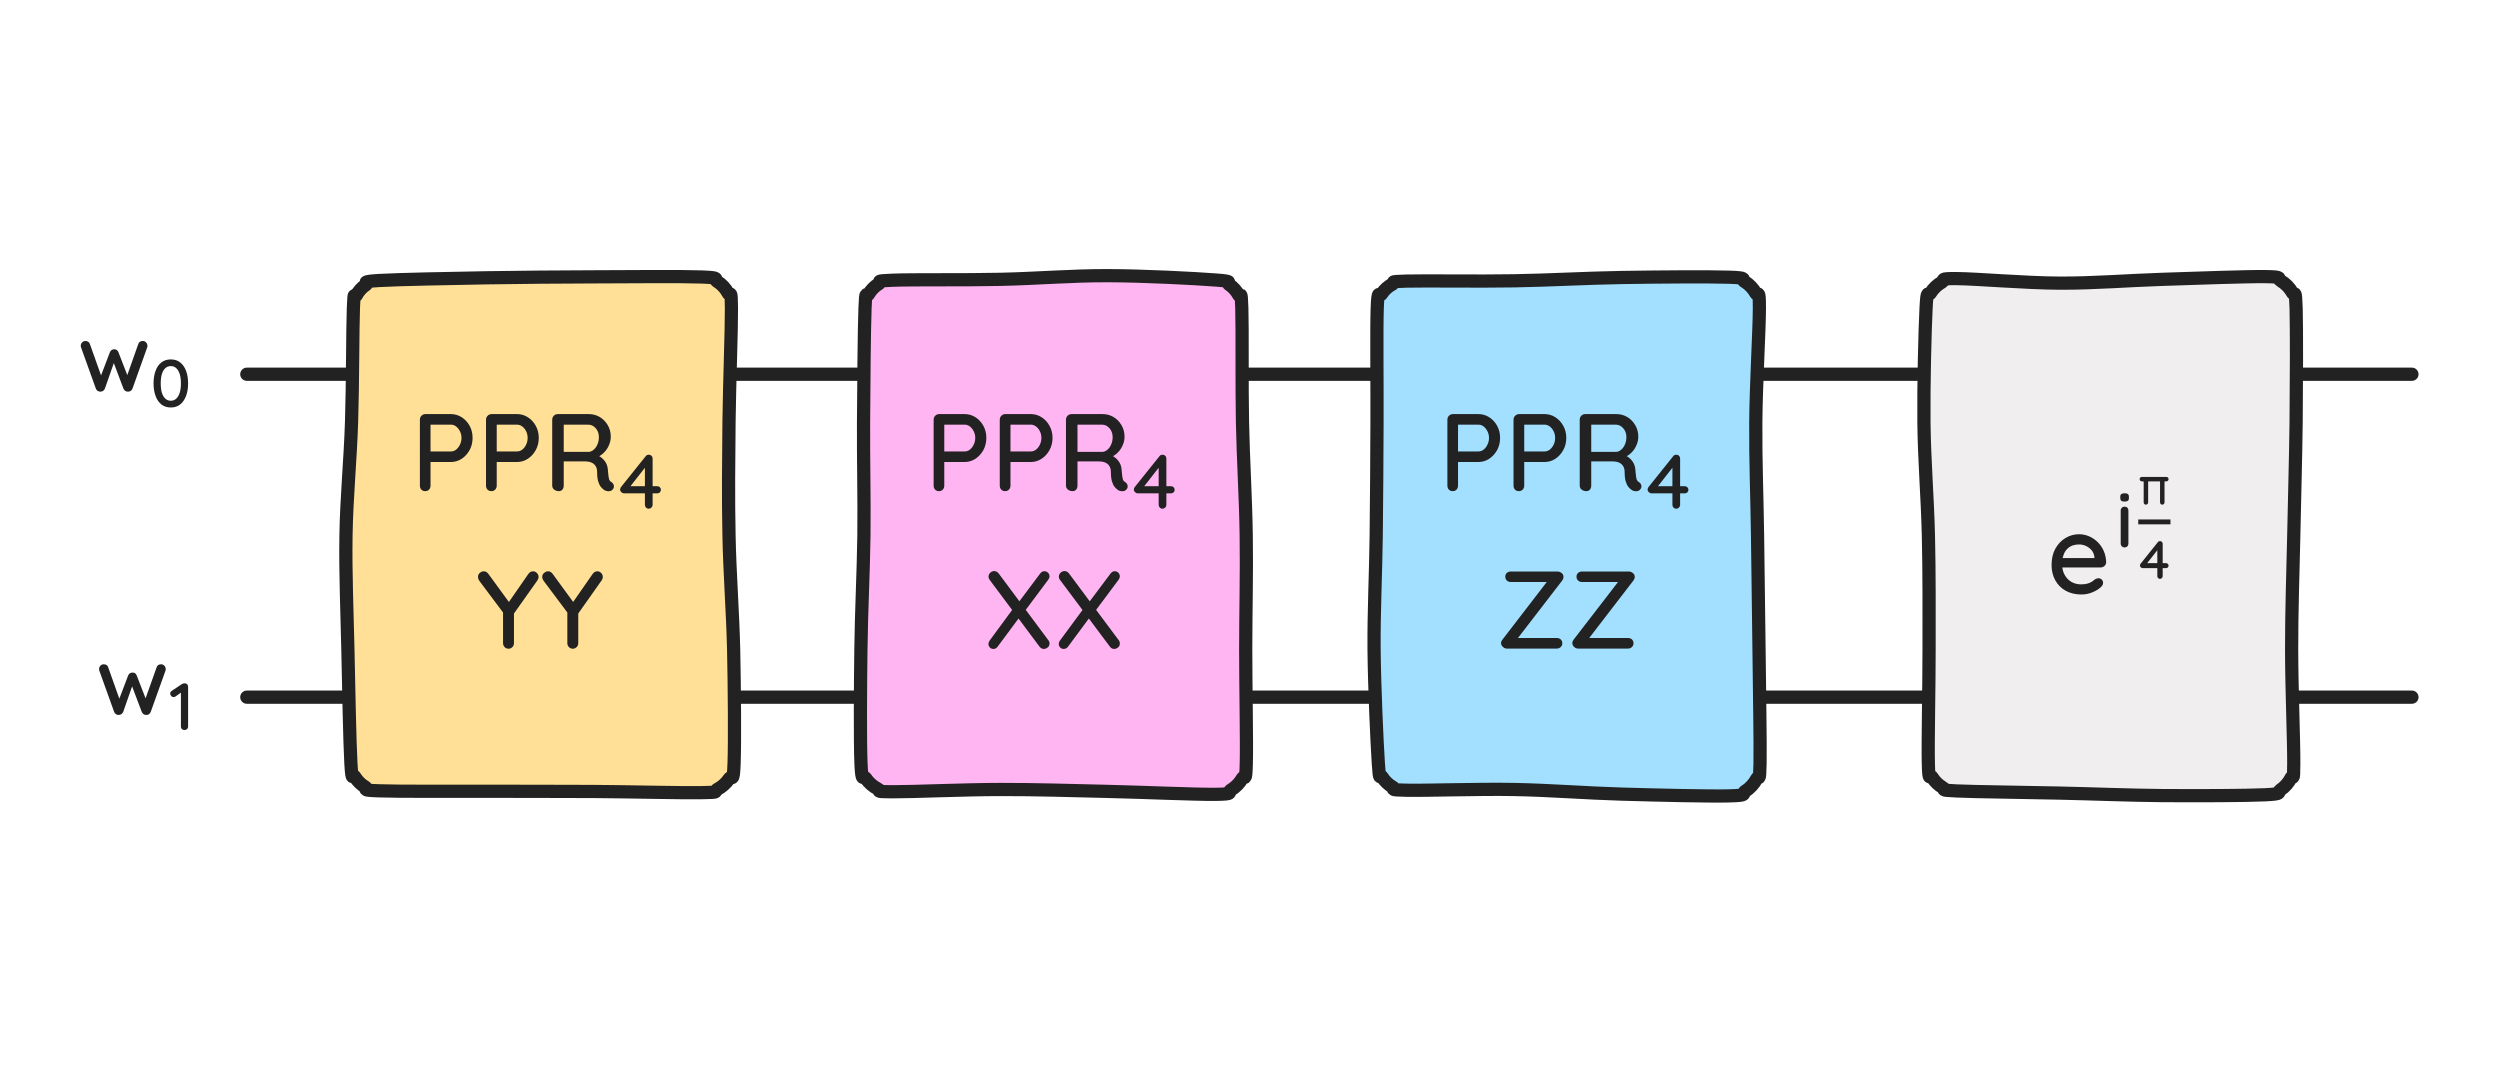
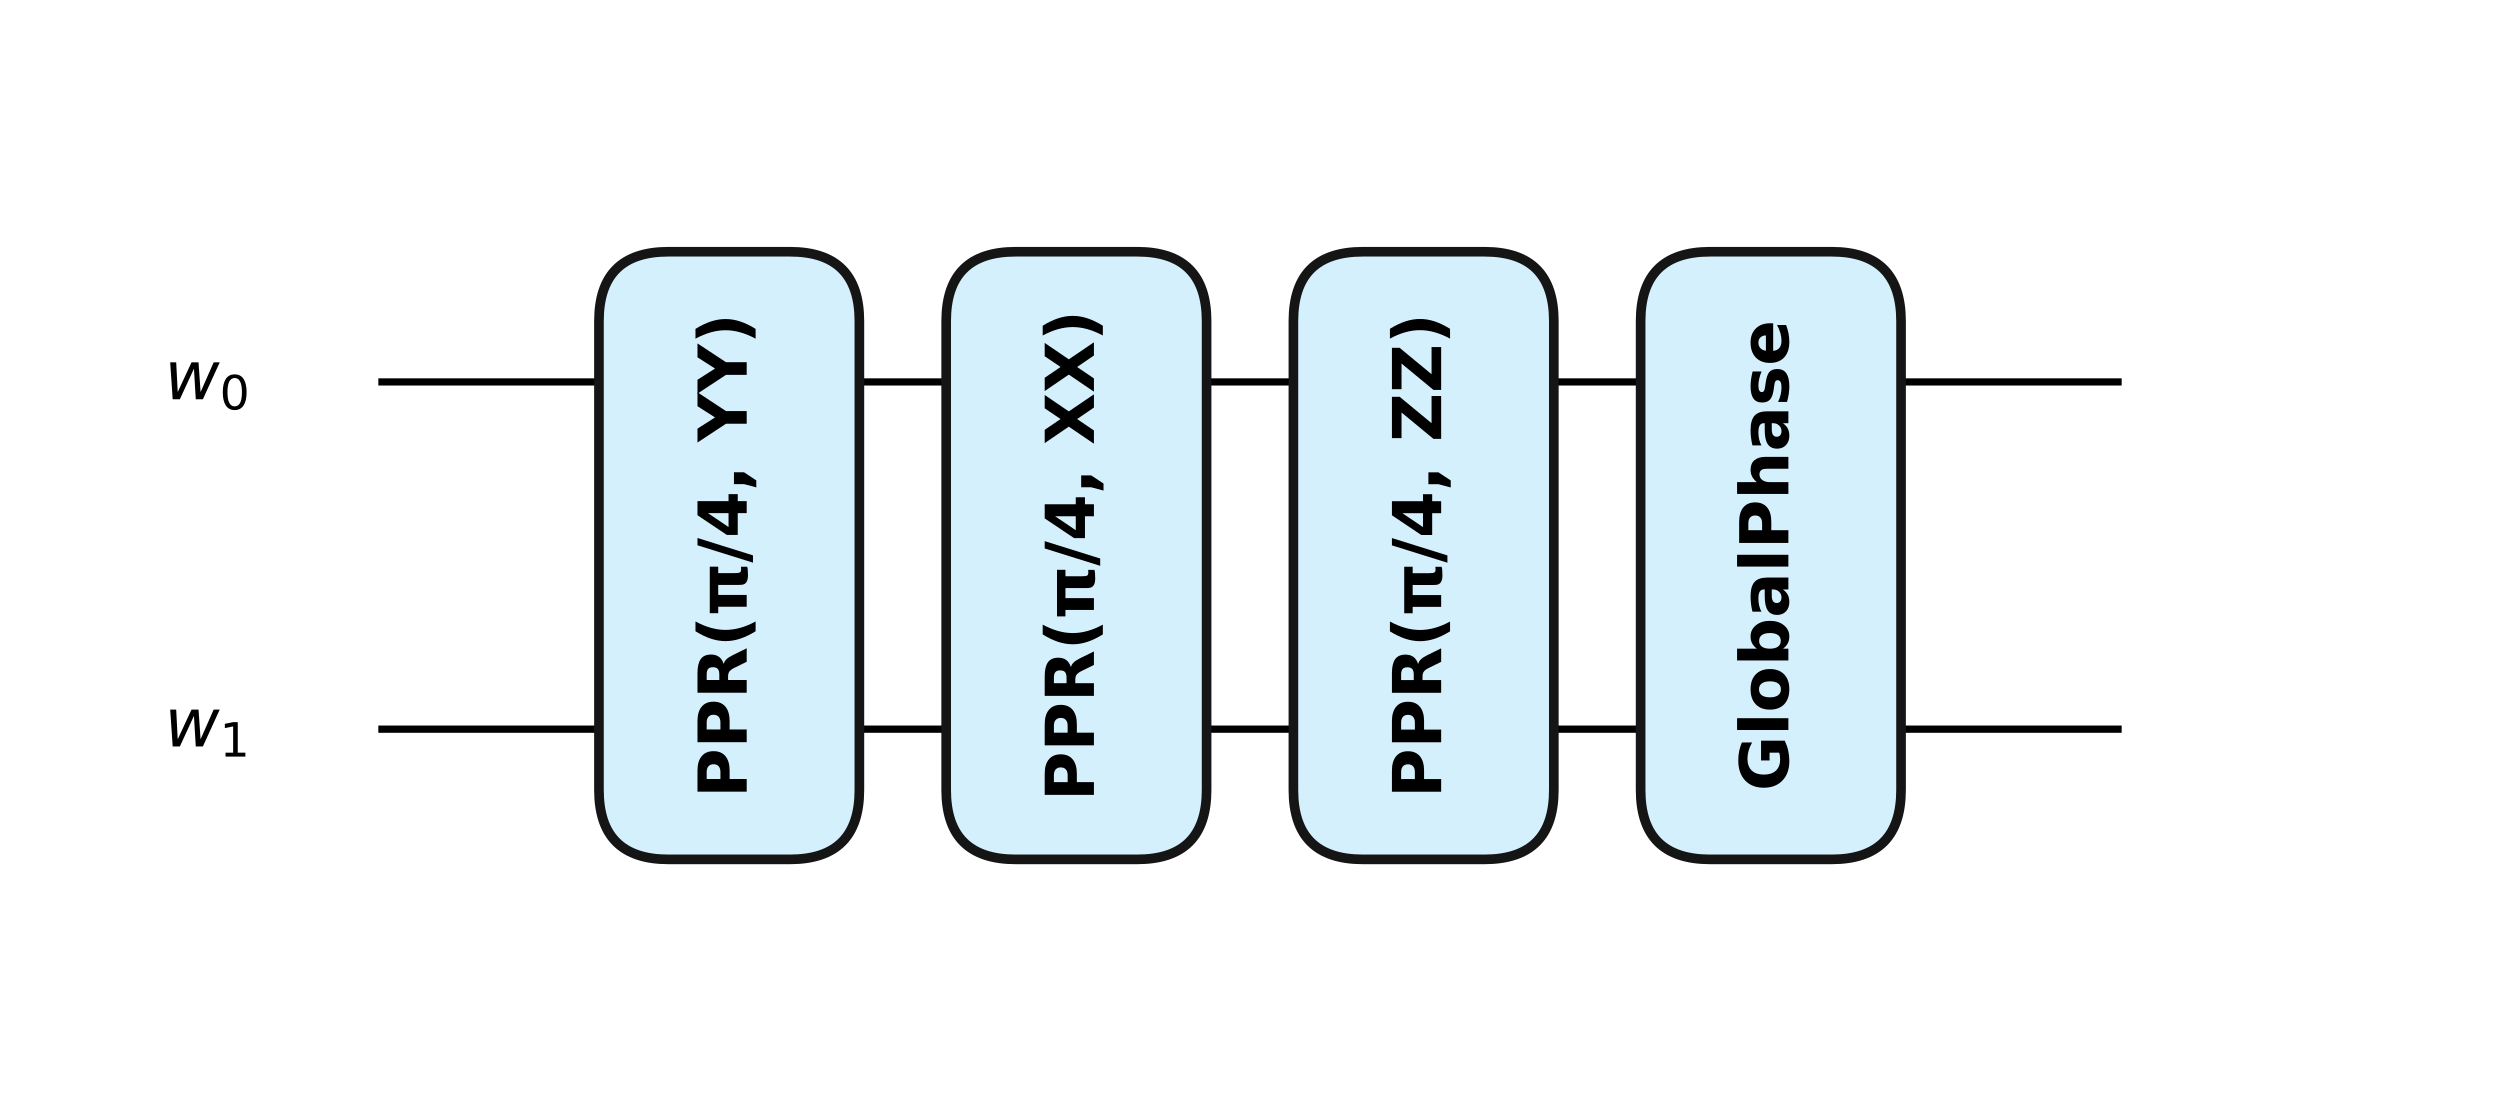
- <svg xmlns="http://www.w3.org/2000/svg" viewBox="-33.63 -50.99 340.63 145.98" width="340.63" height="145.98">
-   <g stroke-linecap="round" stroke-linejoin="round">
-     <path d="M0,0C2.23,0 8.94,0 13.41,0C17.88,0 22.35,0 26.82,0C31.29,0 35.76,0 40.23,0C44.7,0 49.17,0 53.64,0C58.11,0 62.58,0 67.05,0C71.52,0 75.98,0 80.45,0C84.92,0 89.39,0 93.86,0C98.33,0 102.8,0 107.27,0C111.74,0 116.21,0 120.68,0C125.15,0 129.62,0 134.09,0C138.56,0 143.03,0 147.5,0C151.97,0 156.44,0 160.91,0C165.38,0 169.85,0 174.32,0C178.79,0 183.26,0 187.73,0C192.2,0 196.67,0 201.14,0C205.61,0 210.08,0 214.55,0C219.02,0 223.48,0 227.95,0C232.42,0 236.89,0 241.36,0C245.83,0 250.3,0 254.77,0C259.24,0 263.71,0 268.18,0C272.65,0 277.12,0 281.59,0C286.06,0 292.77,0 295,0" fill="none" stroke="#222222" stroke-width="1.8" />
-     <path d="M0,44C2.23,44 8.94,44 13.41,44C17.88,44 22.35,44 26.82,44C31.29,44 35.76,44 40.23,44C44.7,44 49.17,44 53.64,44C58.11,44 62.58,44 67.05,44C71.52,44 75.98,44 80.45,44C84.92,44 89.39,44 93.86,44C98.33,44 102.8,44 107.27,44C111.74,44 116.21,44 120.68,44C125.15,44 129.62,44 134.09,44C138.56,44 143.03,44 147.5,44C151.97,44 156.44,44 160.91,44C165.38,44 169.85,44 174.32,44C178.79,44 183.26,44 187.73,44C192.2,44 196.67,44 201.14,44C205.61,44 210.08,44 214.55,44C219.02,44 223.48,44 227.95,44C232.42,44 236.89,44 241.36,44C245.83,44 250.3,44 254.77,44C259.24,44 263.71,44 268.18,44C272.65,44 277.12,44 281.59,44C286.06,44 292.77,44 295,44" fill="none" stroke="#222222" stroke-width="1.8" />
-     <path d="M64.1,-12.64C64.7,-12.27 65.25,-11.67 65.57,-11.06C65.89,-10.46 66.01,-11.93 66.03,-9C66.05,-6.07 65.76,1.33 65.7,6.5C65.65,11.67 65.59,16.83 65.7,22C65.8,27.17 66.21,32.33 66.33,37.5C66.44,42.67 66.5,50.06 66.39,53C66.29,55.94 66.09,54.54 65.7,55.14C65.31,55.73 64.68,56.27 64.07,56.58C63.45,56.9 64.79,56.97 62,57.01C59.21,57.06 52.22,56.88 47.33,56.85C42.44,56.82 37.56,56.84 32.67,56.82C27.78,56.81 20.76,56.86 18,56.76C15.24,56.67 16.67,56.55 16.13,56.24C15.59,55.93 15.07,55.42 14.74,54.88C14.42,54.34 14.35,55.9 14.18,53C14.02,50.1 13.88,42.67 13.77,37.5C13.66,32.33 13.43,27.17 13.51,22C13.59,16.83 14.11,11.67 14.27,6.5C14.44,1.33 14.41,-6.12 14.52,-9C14.63,-11.88 14.66,-10.24 14.94,-10.77C15.21,-11.29 15.67,-11.82 16.18,-12.15C16.69,-12.48 15.25,-12.6 18,-12.77C20.75,-12.93 27.78,-13.05 32.67,-13.14C37.56,-13.22 42.44,-13.25 47.33,-13.27C52.22,-13.29 59.21,-13.35 62,-13.25C64.79,-13.14 63.51,-13 64.1,-12.64Z" fill="#FFE096" stroke="#222222" stroke-width="1.8" />
-     <path d="M133.86,-12.21C134.38,-11.87 134.85,-11.34 135.13,-10.81C135.42,-10.27 135.48,-11.88 135.57,-9C135.66,-6.12 135.56,1.33 135.66,6.5C135.76,11.67 136.1,16.83 136.17,22C136.25,27.17 136.1,32.33 136.1,37.5C136.1,42.67 136.26,50.07 136.18,53C136.11,55.93 135.97,54.48 135.62,55.09C135.27,55.7 134.71,56.28 134.1,56.64C133.5,57 134.79,57.21 132,57.24C129.21,57.27 122.22,56.95 117.33,56.84C112.44,56.73 107.56,56.57 102.67,56.58C97.78,56.58 90.78,56.9 88,56.89C85.22,56.88 86.58,56.8 85.98,56.5C85.37,56.2 84.75,55.68 84.37,55.1C83.98,54.51 83.8,55.93 83.68,53C83.56,50.07 83.6,42.67 83.67,37.5C83.73,32.33 84.01,27.17 84.08,22C84.14,16.83 84,11.67 84.03,6.5C84.06,1.33 84.12,-6.1 84.23,-9C84.34,-11.9 84.4,-10.35 84.71,-10.9C85.02,-11.45 85.54,-11.99 86.09,-12.31C86.64,-12.63 85.24,-12.71 88,-12.81C90.76,-12.92 97.78,-12.82 102.67,-12.93C107.56,-13.03 112.44,-13.45 117.33,-13.43C122.22,-13.42 129.25,-13.05 132,-12.84C134.75,-12.64 133.33,-12.55 133.86,-12.21Z" fill="#FFB5F1" stroke="#222222" stroke-width="1.8" />
-     <path d="M204.09,-12.62C204.69,-12.26 205.25,-11.67 205.58,-11.07C205.92,-10.47 206.09,-11.93 206.09,-9C206.09,-6.07 205.64,1.33 205.6,6.5C205.56,11.67 205.77,16.83 205.84,22C205.91,27.17 205.98,32.33 206.04,37.5C206.09,42.67 206.23,50.06 206.18,53C206.12,55.94 206.04,54.51 205.71,55.14C205.38,55.78 204.81,56.41 204.19,56.79C203.57,57.18 204.81,57.38 202,57.45C199.19,57.52 192.22,57.35 187.33,57.21C182.44,57.07 177.56,56.67 172.67,56.58C167.78,56.49 160.76,56.74 158,56.68C155.24,56.63 156.67,56.54 156.13,56.25C155.58,55.95 155.04,55.44 154.71,54.9C154.39,54.36 154.35,55.9 154.17,53C153.98,50.1 153.64,42.67 153.59,37.5C153.55,32.33 153.82,27.17 153.88,22C153.95,16.83 153.96,11.67 153.99,6.5C154.01,1.33 153.92,-6.09 154.02,-9C154.13,-11.91 154.28,-10.4 154.63,-10.95C154.97,-11.5 155.54,-11.99 156.1,-12.28C156.67,-12.57 155.24,-12.61 158,-12.69C160.76,-12.76 167.78,-12.64 172.67,-12.73C177.56,-12.81 182.44,-13.1 187.33,-13.18C192.22,-13.26 199.21,-13.31 202,-13.22C204.79,-13.12 203.49,-12.97 204.09,-12.62Z" fill="#A3E0FF" stroke="#222222" stroke-width="1.8" />
-     <path d="M277.15,-12.72C277.77,-12.36 278.35,-11.76 278.7,-11.13C279.04,-10.51 279.13,-11.94 279.22,-9C279.3,-6.06 279.27,1.33 279.22,6.5C279.16,11.67 279,16.83 278.9,22C278.79,27.17 278.6,32.33 278.61,37.5C278.61,42.67 278.92,50.08 278.9,53C278.89,55.92 278.81,54.42 278.51,55.03C278.21,55.63 277.68,56.25 277.1,56.63C276.51,57.01 277.68,57.17 275,57.3C272.32,57.43 265.67,57.44 261,57.41C256.33,57.37 251.67,57.17 247,57.07C242.33,56.96 235.65,56.9 233,56.78C230.35,56.66 231.64,56.62 231.08,56.32C230.53,56.01 229.98,55.49 229.65,54.94C229.32,54.38 229.18,55.91 229.11,53C229.04,50.09 229.21,42.67 229.21,37.5C229.21,32.33 229.24,27.17 229.12,22C229,16.83 228.56,11.67 228.51,6.5C228.46,1.33 228.65,-6.07 228.8,-9C228.95,-11.93 229.05,-10.48 229.41,-11.07C229.77,-11.66 230.36,-12.22 230.95,-12.54C231.55,-12.87 230.33,-13.05 233,-13.03C235.67,-13.01 242.33,-12.43 247,-12.41C251.67,-12.39 256.33,-12.78 261,-12.93C265.67,-13.08 272.31,-13.33 275,-13.3C277.69,-13.27 276.53,-13.08 277.15,-12.72Z" fill="#F0EEEF" stroke="#222222" stroke-width="1.8" />
-     <path d="M27.81,5.43Q28.6,5.43 29.28,5.86Q29.95,6.29 30.36,7.03Q30.76,7.76 30.76,8.67Q30.76,9.59 30.36,10.33Q29.95,11.07 29.28,11.52Q28.6,11.96 27.81,11.96L24.91,11.96L25.03,11.72L25.03,15.17Q25.03,15.5 24.83,15.72Q24.63,15.93 24.3,15.93Q23.98,15.93 23.78,15.72Q23.58,15.5 23.58,15.17L23.58,6.2Q23.58,5.87 23.8,5.65Q24.03,5.43 24.34,5.43L27.81,5.43ZM27.81,10.52Q28.2,10.52 28.52,10.27Q28.84,10.01 29.04,9.59Q29.25,9.17 29.25,8.67Q29.25,8.18 29.04,7.78Q28.84,7.37 28.52,7.12Q28.2,6.87 27.81,6.87L24.88,6.87L25.03,6.65L25.03,10.72L24.9,10.52L27.81,10.52ZM36.82,5.43Q37.62,5.43 38.29,5.86Q38.97,6.29 39.37,7.03Q39.78,7.76 39.78,8.67Q39.78,9.59 39.37,10.33Q38.97,11.07 38.29,11.52Q37.62,11.96 36.82,11.96L33.93,11.96L34.05,11.72L34.05,15.17Q34.05,15.5 33.84,15.72Q33.64,15.93 33.31,15.93Q33,15.93 32.79,15.72Q32.59,15.5 32.59,15.17L32.59,6.2Q32.59,5.87 32.82,5.65Q33.04,5.43 33.36,5.43L36.82,5.43ZM36.82,10.52Q37.21,10.52 37.53,10.27Q37.86,10.01 38.06,9.59Q38.26,9.17 38.26,8.67Q38.26,8.18 38.06,7.78Q37.86,7.37 37.53,7.12Q37.21,6.87 36.82,6.87L33.9,6.87L34.05,6.65L34.05,10.72L33.91,10.52L36.82,10.52ZM42.51,15.93Q42.15,15.93 41.87,15.72Q41.61,15.5 41.61,15.17L41.61,6.2Q41.61,5.87 41.83,5.65Q42.06,5.43 42.37,5.43L46.6,5.43Q47.41,5.43 48.09,5.83Q48.76,6.23 49.17,6.93Q49.59,7.62 49.59,8.52Q49.59,9.12 49.34,9.67Q49.11,10.22 48.7,10.64Q48.3,11.06 47.79,11.27L47.62,10.98Q48.09,11.15 48.43,11.46Q48.78,11.77 48.98,12.18Q49.18,12.59 49.2,13.12Q49.24,13.58 49.28,13.89Q49.32,14.2 49.39,14.39Q49.47,14.58 49.66,14.69Q49.93,14.84 50,15.14Q50.07,15.44 49.87,15.68Q49.74,15.86 49.53,15.91Q49.33,15.97 49.12,15.93Q48.91,15.89 48.76,15.82Q48.52,15.67 48.27,15.39Q48.03,15.11 47.88,14.62Q47.73,14.12 47.73,13.31Q47.73,12.93 47.61,12.67Q47.49,12.4 47.27,12.22Q47.07,12.05 46.78,11.97Q46.5,11.88 46.15,11.88L42.97,11.88L43.18,11.58L43.18,15.17Q43.18,15.5 43,15.72Q42.82,15.93 42.51,15.93ZM42.99,10.58L46.57,10.58Q46.92,10.57 47.24,10.3Q47.56,10.04 47.76,9.59Q47.97,9.14 47.97,8.57Q47.97,7.85 47.54,7.36Q47.11,6.87 46.53,6.87L43.02,6.87L43.18,6.48L43.18,10.9L42.99,10.58ZM54.76,18.32Q54.53,18.32 54.39,18.16Q54.24,18.01 54.24,17.78L54.24,12.44L54.43,12.5L52.16,15.4L52.11,15.26L55.93,15.26Q56.14,15.26 56.28,15.4Q56.42,15.54 56.42,15.75Q56.42,15.95 56.28,16.09Q56.14,16.23 55.93,16.23L51.38,16.23Q51.2,16.23 51.03,16.07Q50.86,15.92 50.86,15.71Q50.86,15.51 51,15.35L54.34,11.18Q54.41,11.07 54.52,11.02Q54.64,10.97 54.77,10.97Q55,10.97 55.14,11.12Q55.29,11.27 55.29,11.5L55.29,17.78Q55.29,18.01 55.13,18.16Q54.98,18.32 54.76,18.32Z" fill="#222222" stroke="none" />
-     <path d="M39,26.85Q39.28,26.85 39.51,27.07Q39.75,27.29 39.75,27.62Q39.75,27.74 39.71,27.85Q39.67,27.96 39.6,28.08L36.16,32.94L36.4,32.06L36.4,36.63Q36.4,36.96 36.18,37.18Q35.95,37.4 35.66,37.4Q35.35,37.4 35.13,37.18Q34.91,36.96 34.91,36.63L34.91,32.18L35.02,32.61L31.71,28.19Q31.59,28.02 31.54,27.88Q31.5,27.74 31.5,27.6Q31.5,27.27 31.76,27.06Q32.02,26.85 32.29,26.85Q32.65,26.85 32.91,27.2L35.91,31.31L35.55,31.26L38.36,27.21Q38.62,26.85 39,26.85ZM47.75,26.85Q48.04,26.85 48.27,27.07Q48.5,27.29 48.5,27.62Q48.5,27.74 48.47,27.85Q48.43,27.96 48.35,28.08L44.92,32.94L45.16,32.06L45.16,36.63Q45.16,36.96 44.94,37.18Q44.71,37.4 44.42,37.4Q44.11,37.4 43.89,37.18Q43.67,36.96 43.67,36.63L43.67,32.18L43.78,32.61L40.47,28.19Q40.35,28.02 40.3,27.88Q40.25,27.74 40.25,27.6Q40.25,27.27 40.52,27.06Q40.78,26.85 41.05,26.85Q41.41,26.85 41.67,27.2L44.67,31.31L44.3,31.26L47.12,27.21Q47.38,26.85 47.75,26.85Z" fill="#222222" stroke="none" />
-     <path d="M97.81,5.43Q98.6,5.43 99.28,5.86Q99.95,6.29 100.36,7.03Q100.76,7.76 100.76,8.67Q100.76,9.59 100.36,10.33Q99.95,11.07 99.28,11.52Q98.6,11.96 97.81,11.96L94.91,11.96L95.03,11.72L95.03,15.17Q95.03,15.5 94.83,15.72Q94.63,15.93 94.3,15.93Q93.98,15.93 93.78,15.72Q93.58,15.5 93.58,15.17L93.58,6.2Q93.58,5.87 93.8,5.65Q94.03,5.43 94.34,5.43L97.81,5.43ZM97.81,10.52Q98.2,10.52 98.52,10.27Q98.84,10.01 99.04,9.59Q99.25,9.17 99.25,8.67Q99.25,8.18 99.04,7.78Q98.84,7.37 98.52,7.12Q98.2,6.87 97.81,6.87L94.88,6.87L95.03,6.65L95.03,10.72L94.9,10.52L97.81,10.52ZM106.82,5.43Q107.62,5.43 108.29,5.86Q108.97,6.29 109.37,7.03Q109.78,7.76 109.78,8.67Q109.78,9.59 109.37,10.33Q108.97,11.07 108.29,11.52Q107.62,11.96 106.82,11.96L103.93,11.96L104.05,11.72L104.05,15.17Q104.05,15.5 103.84,15.72Q103.64,15.93 103.31,15.93Q103,15.93 102.79,15.72Q102.59,15.5 102.59,15.17L102.59,6.2Q102.59,5.87 102.82,5.65Q103.04,5.43 103.36,5.43L106.82,5.43ZM106.82,10.52Q107.21,10.52 107.53,10.27Q107.86,10.01 108.06,9.59Q108.26,9.17 108.26,8.67Q108.26,8.18 108.06,7.78Q107.86,7.37 107.53,7.12Q107.21,6.87 106.82,6.87L103.9,6.87L104.05,6.65L104.05,10.72L103.91,10.52L106.82,10.52ZM112.51,15.93Q112.15,15.93 111.87,15.72Q111.61,15.5 111.61,15.17L111.61,6.2Q111.61,5.87 111.83,5.65Q112.06,5.43 112.37,5.43L116.6,5.43Q117.41,5.43 118.09,5.83Q118.76,6.23 119.17,6.93Q119.59,7.62 119.59,8.52Q119.59,9.12 119.34,9.67Q119.11,10.22 118.7,10.64Q118.3,11.06 117.79,11.27L117.62,10.98Q118.09,11.15 118.43,11.46Q118.78,11.77 118.98,12.18Q119.18,12.59 119.2,13.12Q119.24,13.58 119.28,13.89Q119.32,14.2 119.39,14.39Q119.47,14.58 119.66,14.69Q119.93,14.84 120,15.14Q120.07,15.44 119.87,15.68Q119.74,15.86 119.53,15.91Q119.33,15.97 119.12,15.93Q118.91,15.89 118.76,15.82Q118.52,15.67 118.27,15.39Q118.03,15.11 117.88,14.62Q117.73,14.12 117.73,13.31Q117.73,12.93 117.61,12.67Q117.49,12.4 117.27,12.22Q117.07,12.05 116.78,11.97Q116.5,11.88 116.15,11.88L112.97,11.88L113.18,11.58L113.18,15.17Q113.18,15.5 113,15.72Q112.82,15.93 112.51,15.93ZM112.99,10.58L116.57,10.58Q116.92,10.57 117.24,10.3Q117.56,10.04 117.76,9.59Q117.97,9.14 117.97,8.57Q117.97,7.85 117.54,7.36Q117.11,6.87 116.53,6.87L113.02,6.87L113.18,6.48L113.18,10.9L112.99,10.58ZM124.76,18.32Q124.53,18.32 124.39,18.16Q124.24,18.01 124.24,17.78L124.24,12.44L124.43,12.5L122.16,15.4L122.11,15.26L125.93,15.26Q126.14,15.26 126.28,15.4Q126.42,15.54 126.42,15.75Q126.42,15.95 126.28,16.09Q126.14,16.23 125.93,16.23L121.38,16.23Q121.2,16.23 121.03,16.07Q120.86,15.92 120.86,15.71Q120.86,15.51 121,15.35L124.34,11.18Q124.41,11.07 124.52,11.02Q124.64,10.97 124.77,10.97Q125,10.97 125.14,11.12Q125.29,11.27 125.29,11.5L125.29,17.78Q125.29,18.01 125.13,18.16Q124.98,18.32 124.76,18.32Z" fill="#222222" stroke="none" />
-     <path d="M108.66,26.84Q108.96,26.84 109.17,27.05Q109.37,27.27 109.37,27.53Q109.37,27.77 109.2,27.99L106.05,32.21L105.2,31.02L108.06,27.2Q108.32,26.84 108.66,26.84ZM101.83,26.82Q102.18,26.82 102.44,27.14L109.2,36.23Q109.37,36.42 109.37,36.68Q109.37,37.04 109.11,37.23Q108.86,37.43 108.6,37.43Q108.25,37.43 108,37.11L101.23,28.04Q101.06,27.83 101.06,27.59Q101.06,27.26 101.3,27.04Q101.54,26.82 101.83,26.82ZM101.72,37.43Q101.43,37.43 101.24,37.23Q101.05,37.02 101.05,36.77Q101.05,36.51 101.23,36.26L104.4,31.95L105.23,33.17L102.33,37.08Q102.1,37.43 101.72,37.43ZM118.25,26.84Q118.55,26.84 118.75,27.05Q118.95,27.27 118.95,27.53Q118.95,27.77 118.79,27.99L115.64,32.21L114.79,31.02L117.65,27.2Q117.9,26.84 118.25,26.84ZM111.41,26.82Q111.77,26.82 112.02,27.14L118.79,36.23Q118.95,36.42 118.95,36.68Q118.95,37.04 118.7,37.23Q118.44,37.43 118.19,37.43Q117.83,37.43 117.59,37.11L110.81,28.04Q110.64,27.83 110.64,27.59Q110.64,27.26 110.88,27.04Q111.12,26.82 111.41,26.82ZM111.3,37.43Q111.02,37.43 110.82,37.23Q110.63,37.02 110.63,36.77Q110.63,36.51 110.81,36.26L113.99,31.95L114.81,33.17L111.92,37.08Q111.68,37.43 111.3,37.43Z" fill="#222222" stroke="none" />
-     <path d="M167.81,5.43Q168.6,5.43 169.28,5.86Q169.95,6.29 170.36,7.03Q170.76,7.76 170.76,8.67Q170.76,9.59 170.36,10.33Q169.95,11.07 169.28,11.52Q168.6,11.96 167.81,11.96L164.91,11.96L165.03,11.72L165.03,15.17Q165.03,15.5 164.83,15.72Q164.63,15.93 164.3,15.93Q163.98,15.93 163.78,15.72Q163.58,15.5 163.58,15.17L163.58,6.2Q163.58,5.87 163.8,5.65Q164.03,5.43 164.34,5.43L167.81,5.43ZM167.81,10.52Q168.2,10.52 168.52,10.27Q168.84,10.01 169.04,9.59Q169.25,9.17 169.25,8.67Q169.25,8.18 169.04,7.78Q168.84,7.37 168.52,7.12Q168.2,6.87 167.81,6.87L164.88,6.87L165.03,6.65L165.03,10.72L164.9,10.52L167.81,10.52ZM176.82,5.43Q177.62,5.43 178.29,5.86Q178.97,6.29 179.37,7.03Q179.78,7.76 179.78,8.67Q179.78,9.59 179.37,10.33Q178.97,11.07 178.29,11.52Q177.62,11.96 176.82,11.96L173.93,11.96L174.05,11.72L174.05,15.17Q174.05,15.5 173.84,15.72Q173.64,15.93 173.31,15.93Q173,15.93 172.79,15.72Q172.59,15.5 172.59,15.17L172.59,6.2Q172.59,5.87 172.82,5.65Q173.04,5.43 173.36,5.43L176.82,5.43ZM176.82,10.52Q177.21,10.52 177.53,10.27Q177.86,10.01 178.06,9.59Q178.26,9.17 178.26,8.67Q178.26,8.18 178.06,7.78Q177.86,7.37 177.53,7.12Q177.21,6.87 176.82,6.87L173.9,6.87L174.05,6.65L174.05,10.72L173.91,10.52L176.82,10.52ZM182.51,15.93Q182.15,15.93 181.87,15.72Q181.61,15.5 181.61,15.17L181.61,6.2Q181.61,5.87 181.83,5.65Q182.06,5.43 182.37,5.43L186.6,5.43Q187.41,5.43 188.09,5.83Q188.76,6.23 189.17,6.93Q189.59,7.62 189.59,8.52Q189.59,9.12 189.34,9.67Q189.11,10.22 188.7,10.64Q188.3,11.06 187.79,11.27L187.62,10.98Q188.09,11.15 188.43,11.46Q188.78,11.77 188.98,12.18Q189.18,12.59 189.2,13.12Q189.24,13.58 189.28,13.89Q189.32,14.2 189.39,14.39Q189.47,14.58 189.66,14.69Q189.93,14.84 190,15.14Q190.07,15.44 189.87,15.68Q189.74,15.86 189.53,15.91Q189.33,15.97 189.12,15.93Q188.91,15.89 188.76,15.82Q188.52,15.67 188.27,15.39Q188.03,15.11 187.88,14.62Q187.73,14.12 187.73,13.31Q187.73,12.93 187.61,12.67Q187.49,12.4 187.27,12.22Q187.07,12.05 186.78,11.97Q186.5,11.88 186.15,11.88L182.97,11.88L183.18,11.58L183.18,15.17Q183.18,15.5 183,15.72Q182.82,15.93 182.51,15.93ZM182.99,10.58L186.57,10.58Q186.92,10.57 187.24,10.3Q187.56,10.04 187.76,9.59Q187.97,9.14 187.97,8.57Q187.97,7.85 187.54,7.36Q187.11,6.87 186.53,6.87L183.02,6.87L183.18,6.48L183.18,10.9L182.99,10.58ZM194.76,18.32Q194.53,18.32 194.39,18.16Q194.24,18.01 194.24,17.78L194.24,12.44L194.43,12.5L192.16,15.4L192.11,15.26L195.93,15.26Q196.14,15.26 196.28,15.4Q196.42,15.54 196.42,15.75Q196.42,15.95 196.28,16.09Q196.14,16.23 195.93,16.23L191.38,16.23Q191.2,16.23 191.03,16.07Q190.86,15.92 190.86,15.71Q190.86,15.51 191,15.35L194.34,11.18Q194.41,11.07 194.52,11.02Q194.64,10.97 194.77,10.97Q195,10.97 195.14,11.12Q195.29,11.27 195.29,11.5L195.29,17.78Q195.29,18.01 195.13,18.16Q194.98,18.32 194.76,18.32Z" fill="#222222" stroke="none" />
-     <path d="M178.59,26.88Q178.88,26.88 179.14,27.08Q179.4,27.28 179.4,27.61Q179.4,27.85 179.24,28.09L173.13,36.02L172.99,35.94L178.49,35.94Q178.8,35.94 179.02,36.13Q179.24,36.33 179.24,36.66Q179.24,36.96 179.02,37.17Q178.8,37.38 178.49,37.38L171.69,37.38Q171.36,37.38 171.13,37.14Q170.89,36.91 170.89,36.62Q170.89,36.39 171.08,36.16L177.18,28.23L177.3,28.31L172.22,28.31Q171.9,28.31 171.68,28.11Q171.47,27.91 171.47,27.58Q171.47,27.26 171.68,27.07Q171.9,26.88 172.22,26.88L178.59,26.88ZM188.3,26.88Q188.58,26.88 188.84,27.08Q189.11,27.28 189.11,27.61Q189.11,27.85 188.94,28.09L182.84,36.02L182.7,35.94L188.19,35.94Q188.51,35.94 188.72,36.13Q188.94,36.33 188.94,36.66Q188.94,36.96 188.72,37.17Q188.51,37.38 188.19,37.38L181.4,37.38Q181.07,37.38 180.83,37.14Q180.6,36.91 180.6,36.62Q180.6,36.39 180.78,36.16L186.89,28.23L187.01,28.31L181.92,28.31Q181.61,28.31 181.39,28.11Q181.17,27.91 181.17,27.58Q181.17,27.26 181.39,27.07Q181.61,26.88 181.92,26.88L188.3,26.88Z" fill="#222222" stroke="none" />
-     <path d="M249.98,30.01Q248.74,30.01 247.82,29.5Q246.9,28.98 246.4,28.07Q245.9,27.16 245.9,26Q245.9,24.68 246.43,23.74Q246.97,22.8 247.82,22.3Q248.67,21.8 249.64,21.8Q250.37,21.8 251.03,22.09Q251.69,22.38 252.21,22.9Q252.72,23.41 253.02,24.11Q253.32,24.81 253.34,25.63Q253.32,25.93 253.1,26.13Q252.87,26.33 252.57,26.33L246.74,26.33L246.38,25.05L252.02,25.05L251.74,25.32L251.74,24.95Q251.7,24.42 251.39,24.02Q251.07,23.63 250.61,23.41Q250.14,23.19 249.64,23.19Q249.19,23.19 248.77,23.33Q248.36,23.48 248.04,23.79Q247.72,24.1 247.53,24.62Q247.34,25.14 247.34,25.9Q247.34,26.73 247.69,27.35Q248.03,27.96 248.61,28.3Q249.2,28.63 249.9,28.63Q250.46,28.63 250.82,28.52Q251.18,28.41 251.42,28.25Q251.66,28.08 251.84,27.93Q252.07,27.8 252.29,27.8Q252.56,27.8 252.74,27.98Q252.92,28.17 252.92,28.43Q252.92,28.75 252.59,29.03Q252.19,29.41 251.47,29.71Q250.76,30.01 249.98,30.01ZM256.37,23.07Q256.37,23.3 256.23,23.45Q256.08,23.6 255.85,23.6Q255.63,23.6 255.48,23.45Q255.32,23.3 255.32,23.07L255.32,18.57Q255.32,18.34 255.48,18.19Q255.63,18.04 255.85,18.04Q256.08,18.04 256.23,18.19Q256.37,18.34 256.37,18.57L256.37,23.07ZM255.84,17.35Q255.53,17.35 255.4,17.24Q255.26,17.12 255.26,16.86L255.26,16.69Q255.26,16.43 255.41,16.33Q255.55,16.22 255.85,16.22Q256.16,16.22 256.3,16.33Q256.44,16.44 256.44,16.69L256.44,16.86Q256.44,17.14 256.29,17.24Q256.15,17.35 255.84,17.35ZM258.75,17.77Q258.62,17.77 258.53,17.68Q258.45,17.59 258.45,17.46L258.45,14.63Q258.45,14.6 258.41,14.6L258.21,14.6Q258.08,14.6 257.99,14.51Q257.9,14.42 257.9,14.29Q257.9,14.15 257.99,14.07Q258.08,13.99 258.21,13.99L261.53,13.99Q261.66,13.99 261.75,14.07Q261.84,14.16 261.84,14.29Q261.84,14.43 261.75,14.51Q261.66,14.6 261.53,14.6L261.33,14.6Q261.29,14.6 261.29,14.63L261.29,17.46Q261.29,17.59 261.2,17.68Q261.12,17.77 260.98,17.77Q260.85,17.77 260.77,17.68Q260.68,17.59 260.68,17.46L260.68,14.63Q260.68,14.6 260.65,14.6L259.09,14.6Q259.06,14.6 259.06,14.63L259.06,17.46Q259.06,17.59 258.97,17.68Q258.88,17.77 258.75,17.77ZM260.67,27.88Q260.52,27.88 260.41,27.77Q260.31,27.67 260.31,27.51L260.31,23.76L260.44,23.81L258.85,25.84L258.82,25.74L261.49,25.74Q261.64,25.74 261.74,25.84Q261.84,25.94 261.84,26.09Q261.84,26.23 261.74,26.32Q261.64,26.42 261.49,26.42L258.31,26.42Q258.18,26.42 258.06,26.31Q257.94,26.21 257.94,26.06Q257.94,25.92 258.04,25.81L260.38,22.88Q260.43,22.81 260.51,22.77Q260.59,22.74 260.68,22.74Q260.84,22.74 260.94,22.84Q261.04,22.95 261.04,23.11L261.04,27.51Q261.04,27.67 260.93,27.77Q260.82,27.88 260.67,27.88ZM257.71,20.45L257.71,19.79L262.1,19.79L262.1,20.45L257.71,20.45Z" fill="#222222" stroke="none" />
-     <path d="M-14.16,-4.53Q-13.92,-4.53 -13.73,-4.34Q-13.54,-4.15 -13.54,-3.85Q-13.54,-3.79 -13.55,-3.72Q-13.56,-3.66 -13.59,-3.61L-15.58,1.96Q-15.66,2.18 -15.85,2.29Q-16.05,2.4 -16.26,2.37Q-16.63,2.35 -16.81,1.96L-18.28,-1.94L-17.98,-1.92L-19.34,1.96Q-19.52,2.35 -19.9,2.37Q-20.09,2.4 -20.29,2.29Q-20.49,2.18 -20.57,1.96L-22.57,-3.61Q-22.63,-3.72 -22.63,-3.85Q-22.63,-4.13 -22.45,-4.33Q-22.27,-4.53 -21.98,-4.53Q-21.77,-4.53 -21.61,-4.42Q-21.44,-4.32 -21.38,-4.11L-19.71,0.58L-20.01,0.55L-18.66,-2.99Q-18.49,-3.4 -18.06,-3.4Q-17.83,-3.4 -17.7,-3.29Q-17.57,-3.19 -17.49,-2.99L-16.11,0.57L-16.46,0.61L-14.79,-4.11Q-14.66,-4.53 -14.16,-4.53ZM-10.36,4.53Q-11.12,4.53 -11.65,4.11Q-12.18,3.68 -12.44,2.94Q-12.71,2.2 -12.71,1.25Q-12.71,0.3 -12.44,-0.44Q-12.18,-1.19 -11.65,-1.6Q-11.12,-2.02 -10.36,-2.02Q-9.59,-2.02 -9.07,-1.6Q-8.55,-1.19 -8.27,-0.44Q-8,0.3 -8,1.25Q-8,2.2 -8.27,2.94Q-8.55,3.68 -9.07,4.11Q-9.59,4.53 -10.36,4.53ZM-10.36,3.61Q-9.93,3.61 -9.63,3.34Q-9.32,3.06 -9.15,2.54Q-8.98,2.01 -8.98,1.25Q-8.98,0.49 -9.15,-0.04Q-9.32,-0.57 -9.63,-0.84Q-9.93,-1.11 -10.36,-1.11Q-10.78,-1.11 -11.09,-0.84Q-11.4,-0.57 -11.57,-0.04Q-11.73,0.49 -11.73,1.25Q-11.73,2.01 -11.57,2.54Q-11.4,3.06 -11.09,3.34Q-10.78,3.61 -10.36,3.61Z" fill="#222222" stroke="none" />
-     <path d="M-11.67,39.52Q-11.42,39.52 -11.24,39.71Q-11.05,39.89 -11.05,40.19Q-11.05,40.26 -11.06,40.32Q-11.07,40.39 -11.1,40.44L-13.09,46Q-13.17,46.22 -13.36,46.34Q-13.56,46.45 -13.76,46.42Q-14.14,46.39 -14.32,46L-15.79,42.1L-15.49,42.13L-16.84,46Q-17.03,46.39 -17.4,46.42Q-17.6,46.45 -17.8,46.34Q-18,46.22 -18.08,46L-20.08,40.44Q-20.13,40.32 -20.13,40.19Q-20.13,39.92 -19.96,39.72Q-19.78,39.52 -19.48,39.52Q-19.28,39.52 -19.11,39.62Q-18.95,39.72 -18.89,39.93L-17.22,44.63L-17.52,44.6L-16.17,41.05Q-16,40.65 -15.57,40.65Q-15.34,40.65 -15.21,40.75Q-15.08,40.86 -15,41.05L-13.62,44.61L-13.97,44.65L-12.29,39.93Q-12.16,39.52 -11.67,39.52ZM-8.5,48.48Q-8.71,48.48 -8.85,48.35Q-8.98,48.22 -8.98,48.02L-8.98,43.14L-8.86,43.3L-9.71,43.9Q-9.82,43.99 -9.97,43.99Q-10.16,43.99 -10.3,43.85Q-10.44,43.71 -10.44,43.51Q-10.44,43.28 -10.2,43.12L-8.82,42.2Q-8.74,42.15 -8.64,42.13Q-8.55,42.11 -8.46,42.11Q-8.26,42.11 -8.13,42.24Q-8,42.38 -8,42.58L-8,48.02Q-8,48.22 -8.14,48.35Q-8.28,48.48 -8.5,48.48Z" fill="#222222" stroke="none" />
+ <svg xmlns="http://www.w3.org/2000/svg" xmlns:xlink="http://www.w3.org/1999/xlink" width="518.4pt" height="230.4pt" viewBox="0 0 518.4 230.4" version="1.1">
+   <defs>
+     <style type="text/css">*{stroke-linejoin: round; stroke-linecap: butt}</style>
+   </defs>
+   <g id="figure_1">
+     <g id="patch_1">
+       <path d="M 0 230.4  L 518.4 230.4  L 518.4 0  L 0 0  L 0 230.4  z " style="fill: none" />
+     </g>
+     <g id="axes_1">
+       <g id="line2d_1">
+         <path d="M 79.2 79.2  L 439.2 79.2  " clip-path="url(#p364cba26e4)" style="fill: none; stroke: #000000; stroke-width: 1.5; stroke-linecap: square" />
+       </g>
+       <g id="line2d_2">
+         <path d="M 79.2 151.2  L 439.2 151.2  " clip-path="url(#p364cba26e4)" style="fill: none; stroke: #000000; stroke-width: 1.5; stroke-linecap: square" />
+       </g>
+       <g id="text_1">
+         <g transform="translate(34.1 82.83672) scale(0.14 -0.14)">
+           <defs>
+             <path id="DejaVuSans-Oblique-5a" d="M 544 3500  L 1113 3500  L 1259 684  L 2566 3500  L 3231 3500  L 3425 684  L 4666 3500  L 5241 3500  L 3641 0  L 2969 0  L 2797 2900  L 1459 0  L 781 0  L 544 3500  z " transform="scale(0.015625)" />
+             <path id="DejaVuSans-13" d="M 2034 4250  Q 1547 4250 1301 3770  Q 1056 3291 1056 2328  Q 1056 1369 1301 889  Q 1547 409 2034 409  Q 2525 409 2770 889  Q 3016 1369 3016 2328  Q 3016 3291 2770 3770  Q 2525 4250 2034 4250  z M 2034 4750  Q 2819 4750 3233 4129  Q 3647 3509 3647 2328  Q 3647 1150 3233 529  Q 2819 -91 2034 -91  Q 1250 -91 836 529  Q 422 1150 422 2328  Q 422 3509 836 4129  Q 1250 4750 2034 4750  z " transform="scale(0.015625)" />
+           </defs>
+           <use xlink:href="#DejaVuSans-Oblique-5a" transform="translate(0 0.3125)" />
+           <use xlink:href="#DejaVuSans-13" transform="translate(81.78711 -14.68745) scale(0.7)" />
+         </g>
+       </g>
+       <g id="text_2">
+         <g transform="translate(34.1 154.8367) scale(0.14 -0.14)">
+           <defs>
+             <path id="DejaVuSans-14" d="M 794 531  L 1825 531  L 1825 4091  L 703 3866  L 703 4441  L 1819 4666  L 2450 4666  L 2450 531  L 3481 531  L 3481 0  L 794 0  L 794 531  z " transform="scale(0.015625)" />
+           </defs>
+           <use xlink:href="#DejaVuSans-Oblique-5a" transform="translate(0 0.3125)" />
+           <use xlink:href="#DejaVuSans-14" transform="translate(81.78711 -14.68745) scale(0.7)" />
+         </g>
+       </g>
+       <g id="patch_2">
+         <path d="M 138.6 52.2  L 163.8 52.2  Q 178.2 52.2 178.2 66.6  L 178.2 163.8  Q 178.2 178.2 163.8 178.2  L 138.6 178.2  Q 124.2 178.2 124.2 163.8  L 124.2 66.6  Q 124.2 52.2 138.6 52.2  z " clip-path="url(#p364cba26e4)" style="fill: #d5f0fd; stroke: #151515; stroke-width: 2; stroke-linejoin: miter" />
+       </g>
+       <g id="patch_3">
+         <path d="M 210.6 52.2  L 235.8 52.2  Q 250.2 52.2 250.2 66.6  L 250.2 163.8  Q 250.2 178.2 235.8 178.2  L 210.6 178.2  Q 196.2 178.2 196.2 163.8  L 196.2 66.6  Q 196.2 52.2 210.6 52.2  z " clip-path="url(#p364cba26e4)" style="fill: #d5f0fd; stroke: #151515; stroke-width: 2; stroke-linejoin: miter" />
+       </g>
+       <g id="patch_4">
+         <path d="M 282.6 52.2  L 307.8 52.2  Q 322.2 52.2 322.2 66.6  L 322.2 163.8  Q 322.2 178.2 307.8 178.2  L 282.6 178.2  Q 268.2 178.2 268.2 163.8  L 268.2 66.6  Q 268.2 52.2 282.6 52.2  z " clip-path="url(#p364cba26e4)" style="fill: #d5f0fd; stroke: #151515; stroke-width: 2; stroke-linejoin: miter" />
+       </g>
+       <g id="patch_5">
+         <path d="M 354.6 52.2  L 379.8 52.2  Q 394.2 52.2 394.2 66.6  L 394.2 163.8  Q 394.2 178.2 379.8 178.2  L 354.6 178.2  Q 340.2 178.2 340.2 163.8  L 340.2 66.6  Q 340.2 52.2 354.6 52.2  z " clip-path="url(#p364cba26e4)" style="fill: #d5f0fd; stroke: #151515; stroke-width: 2; stroke-linejoin: miter" />
+       </g>
+       <g id="text_3">
+         <g transform="translate(154.8367 165.448) rotate(-90) scale(0.14 -0.14)">
+           <defs>
+             <path id="DejaVuSans-Bold-33" d="M 588 4666  L 2584 4666  Q 3475 4666 3951 4270  Q 4428 3875 4428 3144  Q 4428 2409 3951 2014  Q 3475 1619 2584 1619  L 1791 1619  L 1791 0  L 588 0  L 588 4666  z M 1791 3794  L 1791 2491  L 2456 2491  Q 2806 2491 2997 2661  Q 3188 2831 3188 3144  Q 3188 3456 2997 3625  Q 2806 3794 2456 3794  L 1791 3794  z " transform="scale(0.015625)" />
+             <path id="DejaVuSans-Bold-35" d="M 2297 2597  Q 2675 2597 2839 2737  Q 3003 2878 3003 3200  Q 3003 3519 2839 3656  Q 2675 3794 2297 3794  L 1791 3794  L 1791 2597  L 2297 2597  z M 1791 1766  L 1791 0  L 588 0  L 588 4666  L 2425 4666  Q 3347 4666 3776 4356  Q 4206 4047 4206 3378  Q 4206 2916 3982 2619  Q 3759 2322 3309 2181  Q 3556 2125 3751 1926  Q 3947 1728 4147 1325  L 4800 0  L 3519 0  L 2950 1159  Q 2778 1509 2601 1637  Q 2425 1766 2131 1766  L 1791 1766  z " transform="scale(0.015625)" />
+             <path id="DejaVuSans-Bold-b" d="M 2413 -844  L 1484 -844  Q 1006 -72 778 623  Q 550 1319 550 2003  Q 550 2688 779 3389  Q 1009 4091 1484 4856  L 2413 4856  Q 2013 4116 1813 3408  Q 1613 2700 1613 2009  Q 1613 1319 1811 609  Q 2009 -100 2413 -844  z " transform="scale(0.015625)" />
+             <path id="DejaVuSans-Bold-354" d="M 269 3500  L 4684 3500  L 4684 2700  L 4072 2700  L 4072 1131  Q 4072 728 4148 629  Q 4225 531 4400 531  Q 4578 531 4678 544  L 4678 -44  Q 4484 -122 3822 -122  Q 3613 -122 3409 -63  Q 3084 34 2994 319  Q 2953 453 2953 728  L 2953 2700  L 2000 2700  L 2000 0  L 881 0  L 881 2700  L 269 2700  L 269 3500  z " transform="scale(0.015625)" />
+             <path id="DejaVuSans-Bold-12" d="M 1644 4666  L 2338 4666  L 691 -594  L 0 -594  L 1644 4666  z " transform="scale(0.015625)" />
+             <path id="DejaVuSans-Bold-17" d="M 2356 3675  L 1038 1722  L 2356 1722  L 2356 3675  z M 2156 4666  L 3494 4666  L 3494 1722  L 4159 1722  L 4159 850  L 3494 850  L 3494 0  L 2356 0  L 2356 850  L 288 850  L 288 1881  L 2156 4666  z " transform="scale(0.015625)" />
+             <path id="DejaVuSans-Bold-f" d="M 653 1209  L 1778 1209  L 1778 256  L 1006 -909  L 341 -909  L 653 256  L 653 1209  z " transform="scale(0.015625)" />
+             <path id="DejaVuSans-Bold-3" transform="scale(0.015625)" />
+             <path id="DejaVuSans-Bold-3c" d="M -63 4666  L 1253 4666  L 2316 3003  L 3378 4666  L 4697 4666  L 2919 1966  L 2919 0  L 1716 0  L 1716 1966  L -63 4666  z " transform="scale(0.015625)" />
+             <path id="DejaVuSans-Bold-c" d="M 513 -844  Q 913 -100 1113 609  Q 1313 1319 1313 2009  Q 1313 2700 1113 3408  Q 913 4116 513 4856  L 1441 4856  Q 1916 4091 2145 3389  Q 2375 2688 2375 2003  Q 2375 1319 2147 623  Q 1919 -72 1441 -844  L 513 -844  z " transform="scale(0.015625)" />
+           </defs>
+           <use xlink:href="#DejaVuSans-Bold-33" />
+           <use xlink:href="#DejaVuSans-Bold-33" transform="translate(73.29688 0)" />
+           <use xlink:href="#DejaVuSans-Bold-35" transform="translate(146.5938 0)" />
+           <use xlink:href="#DejaVuSans-Bold-b" transform="translate(223.5938 0)" />
+           <use xlink:href="#DejaVuSans-Bold-354" transform="translate(269.2969 0)" />
+           <use xlink:href="#DejaVuSans-Bold-12" transform="translate(348.4062 0)" />
+           <use xlink:href="#DejaVuSans-Bold-17" transform="translate(384.9375 0)" />
+           <use xlink:href="#DejaVuSans-Bold-f" transform="translate(454.5156 0)" />
+           <use xlink:href="#DejaVuSans-Bold-3" transform="translate(492.5 0)" />
+           <use xlink:href="#DejaVuSans-Bold-3c" transform="translate(527.3125 0)" />
+           <use xlink:href="#DejaVuSans-Bold-3c" transform="translate(599.7188 0)" />
+           <use xlink:href="#DejaVuSans-Bold-c" transform="translate(672.125 0)" />
+         </g>
+       </g>
+       <g id="text_4">
+         <g transform="translate(226.8367 166.1042) rotate(-90) scale(0.14 -0.14)">
+           <defs>
+             <path id="DejaVuSans-Bold-3b" d="M 3188 2381  L 4806 0  L 3553 0  L 2463 1594  L 1381 0  L 122 0  L 1741 2381  L 184 4666  L 1441 4666  L 2463 3163  L 3481 4666  L 4744 4666  L 3188 2381  z " transform="scale(0.015625)" />
+           </defs>
+           <use xlink:href="#DejaVuSans-Bold-33" />
+           <use xlink:href="#DejaVuSans-Bold-33" transform="translate(73.29688 0)" />
+           <use xlink:href="#DejaVuSans-Bold-35" transform="translate(146.5938 0)" />
+           <use xlink:href="#DejaVuSans-Bold-b" transform="translate(223.5938 0)" />
+           <use xlink:href="#DejaVuSans-Bold-354" transform="translate(269.2969 0)" />
+           <use xlink:href="#DejaVuSans-Bold-12" transform="translate(348.4062 0)" />
+           <use xlink:href="#DejaVuSans-Bold-17" transform="translate(384.9375 0)" />
+           <use xlink:href="#DejaVuSans-Bold-f" transform="translate(454.5156 0)" />
+           <use xlink:href="#DejaVuSans-Bold-3" transform="translate(492.5 0)" />
+           <use xlink:href="#DejaVuSans-Bold-3b" transform="translate(527.3125 0)" />
+           <use xlink:href="#DejaVuSans-Bold-3b" transform="translate(604.4062 0)" />
+           <use xlink:href="#DejaVuSans-Bold-c" transform="translate(681.5 0)" />
+         </g>
+       </g>
+       <g id="text_5">
+         <g transform="translate(298.8367 165.4633) rotate(-90) scale(0.14 -0.14)">
+           <defs>
+             <path id="DejaVuSans-Bold-3d" d="M 359 4666  L 4281 4666  L 4281 3938  L 1778 909  L 4353 909  L 4353 0  L 288 0  L 288 728  L 2791 3756  L 359 3756  L 359 4666  z " transform="scale(0.015625)" />
+           </defs>
+           <use xlink:href="#DejaVuSans-Bold-33" />
+           <use xlink:href="#DejaVuSans-Bold-33" transform="translate(73.29688 0)" />
+           <use xlink:href="#DejaVuSans-Bold-35" transform="translate(146.5938 0)" />
+           <use xlink:href="#DejaVuSans-Bold-b" transform="translate(223.5938 0)" />
+           <use xlink:href="#DejaVuSans-Bold-354" transform="translate(269.2969 0)" />
+           <use xlink:href="#DejaVuSans-Bold-12" transform="translate(348.4062 0)" />
+           <use xlink:href="#DejaVuSans-Bold-17" transform="translate(384.9375 0)" />
+           <use xlink:href="#DejaVuSans-Bold-f" transform="translate(454.5156 0)" />
+           <use xlink:href="#DejaVuSans-Bold-3" transform="translate(492.5 0)" />
+           <use xlink:href="#DejaVuSans-Bold-3d" transform="translate(527.3125 0)" />
+           <use xlink:href="#DejaVuSans-Bold-3d" transform="translate(599.8281 0)" />
+           <use xlink:href="#DejaVuSans-Bold-c" transform="translate(672.3438 0)" />
+         </g>
+       </g>
+       <g id="text_6">
+         <g transform="translate(370.8373 164.0403) rotate(-90) scale(0.14 -0.14)">
+           <defs>
+             <path id="DejaVuSans-Bold-2a" d="M 4781 347  Q 4331 128 3847 18  Q 3363 -91 2847 -91  Q 1681 -91 1000 561  Q 319 1213 319 2328  Q 319 3456 1012 4103  Q 1706 4750 2913 4750  Q 3378 4750 3804 4662  Q 4231 4575 4609 4403  L 4609 3438  Q 4219 3659 3833 3768  Q 3447 3878 3059 3878  Q 2341 3878 1952 3476  Q 1563 3075 1563 2328  Q 1563 1588 1938 1184  Q 2313 781 3003 781  Q 3191 781 3352 804  Q 3513 828 3641 878  L 3641 1784  L 2906 1784  L 2906 2591  L 4781 2591  L 4781 347  z " transform="scale(0.015625)" />
+             <path id="DejaVuSans-Bold-4f" d="M 538 4863  L 1656 4863  L 1656 0  L 538 0  L 538 4863  z " transform="scale(0.015625)" />
+             <path id="DejaVuSans-Bold-52" d="M 2203 2784  Q 1831 2784 1636 2517  Q 1441 2250 1441 1747  Q 1441 1244 1636 976  Q 1831 709 2203 709  Q 2569 709 2762 976  Q 2956 1244 2956 1747  Q 2956 2250 2762 2517  Q 2569 2784 2203 2784  z M 2203 3584  Q 3106 3584 3614 3096  Q 4122 2609 4122 1747  Q 4122 884 3614 396  Q 3106 -91 2203 -91  Q 1297 -91 786 396  Q 275 884 275 1747  Q 275 2609 786 3096  Q 1297 3584 2203 3584  z " transform="scale(0.015625)" />
+             <path id="DejaVuSans-Bold-45" d="M 2400 722  Q 2759 722 2948 984  Q 3138 1247 3138 1747  Q 3138 2247 2948 2509  Q 2759 2772 2400 2772  Q 2041 2772 1848 2508  Q 1656 2244 1656 1747  Q 1656 1250 1848 986  Q 2041 722 2400 722  z M 1656 2988  Q 1888 3294 2169 3439  Q 2450 3584 2816 3584  Q 3463 3584 3878 3070  Q 4294 2556 4294 1747  Q 4294 938 3878 423  Q 3463 -91 2816 -91  Q 2450 -91 2169 54  Q 1888 200 1656 506  L 1656 0  L 538 0  L 538 4863  L 1656 4863  L 1656 2988  z " transform="scale(0.015625)" />
+             <path id="DejaVuSans-Bold-44" d="M 2106 1575  Q 1756 1575 1579 1456  Q 1403 1338 1403 1106  Q 1403 894 1545 773  Q 1688 653 1941 653  Q 2256 653 2472 879  Q 2688 1106 2688 1447  L 2688 1575  L 2106 1575  z M 3816 1997  L 3816 0  L 2688 0  L 2688 519  Q 2463 200 2181 54  Q 1900 -91 1497 -91  Q 953 -91 614 226  Q 275 544 275 1050  Q 275 1666 698 1953  Q 1122 2241 2028 2241  L 2688 2241  L 2688 2328  Q 2688 2594 2478 2717  Q 2269 2841 1825 2841  Q 1466 2841 1156 2769  Q 847 2697 581 2553  L 581 3406  Q 941 3494 1303 3539  Q 1666 3584 2028 3584  Q 2975 3584 3395 3211  Q 3816 2838 3816 1997  z " transform="scale(0.015625)" />
+             <path id="DejaVuSans-Bold-4b" d="M 4056 2131  L 4056 0  L 2931 0  L 2931 347  L 2931 1625  Q 2931 2084 2911 2256  Q 2891 2428 2841 2509  Q 2775 2619 2662 2680  Q 2550 2741 2406 2741  Q 2056 2741 1856 2470  Q 1656 2200 1656 1722  L 1656 0  L 538 0  L 538 4863  L 1656 4863  L 1656 2988  Q 1909 3294 2193 3439  Q 2478 3584 2822 3584  Q 3428 3584 3742 3212  Q 4056 2841 4056 2131  z " transform="scale(0.015625)" />
+             <path id="DejaVuSans-Bold-56" d="M 3272 3391  L 3272 2541  Q 2913 2691 2578 2766  Q 2244 2841 1947 2841  Q 1628 2841 1473 2761  Q 1319 2681 1319 2516  Q 1319 2381 1436 2309  Q 1553 2238 1856 2203  L 2053 2175  Q 2913 2066 3209 1816  Q 3506 1566 3506 1031  Q 3506 472 3093 190  Q 2681 -91 1863 -91  Q 1516 -91 1145 -36  Q 775 19 384 128  L 384 978  Q 719 816 1070 734  Q 1422 653 1784 653  Q 2113 653 2278 743  Q 2444 834 2444 1013  Q 2444 1163 2330 1236  Q 2216 1309 1875 1350  L 1678 1375  Q 931 1469 631 1722  Q 331 1975 331 2491  Q 331 3047 712 3315  Q 1094 3584 1881 3584  Q 2191 3584 2531 3537  Q 2872 3491 3272 3391  z " transform="scale(0.015625)" />
+             <path id="DejaVuSans-Bold-48" d="M 4031 1759  L 4031 1441  L 1416 1441  Q 1456 1047 1700 850  Q 1944 653 2381 653  Q 2734 653 3104 758  Q 3475 863 3866 1075  L 3866 213  Q 3469 63 3072 -14  Q 2675 -91 2278 -91  Q 1328 -91 801 392  Q 275 875 275 1747  Q 275 2603 792 3093  Q 1309 3584 2216 3584  Q 3041 3584 3536 3087  Q 4031 2591 4031 1759  z M 2881 2131  Q 2881 2450 2695 2645  Q 2509 2841 2209 2841  Q 1884 2841 1681 2658  Q 1478 2475 1428 2131  L 2881 2131  z " transform="scale(0.015625)" />
+           </defs>
+           <use xlink:href="#DejaVuSans-Bold-2a" />
+           <use xlink:href="#DejaVuSans-Bold-4f" transform="translate(82.07812 0)" />
+           <use xlink:href="#DejaVuSans-Bold-52" transform="translate(116.3594 0)" />
+           <use xlink:href="#DejaVuSans-Bold-45" transform="translate(185.0625 0)" />
+           <use xlink:href="#DejaVuSans-Bold-44" transform="translate(256.6406 0)" />
+           <use xlink:href="#DejaVuSans-Bold-4f" transform="translate(324.125 0)" />
+           <use xlink:href="#DejaVuSans-Bold-33" transform="translate(358.4062 0)" />
+           <use xlink:href="#DejaVuSans-Bold-4b" transform="translate(431.7031 0)" />
+           <use xlink:href="#DejaVuSans-Bold-44" transform="translate(502.8906 0)" />
+           <use xlink:href="#DejaVuSans-Bold-56" transform="translate(570.375 0)" />
+           <use xlink:href="#DejaVuSans-Bold-48" transform="translate(629.8906 0)" />
+         </g>
+       </g>
+     </g>
  </g>
+   <defs>
+     <clipPath id="p364cba26e4">
+       <rect x="7.2" y="7.2" width="504" height="216" />
+     </clipPath>
+   </defs>
</svg>
